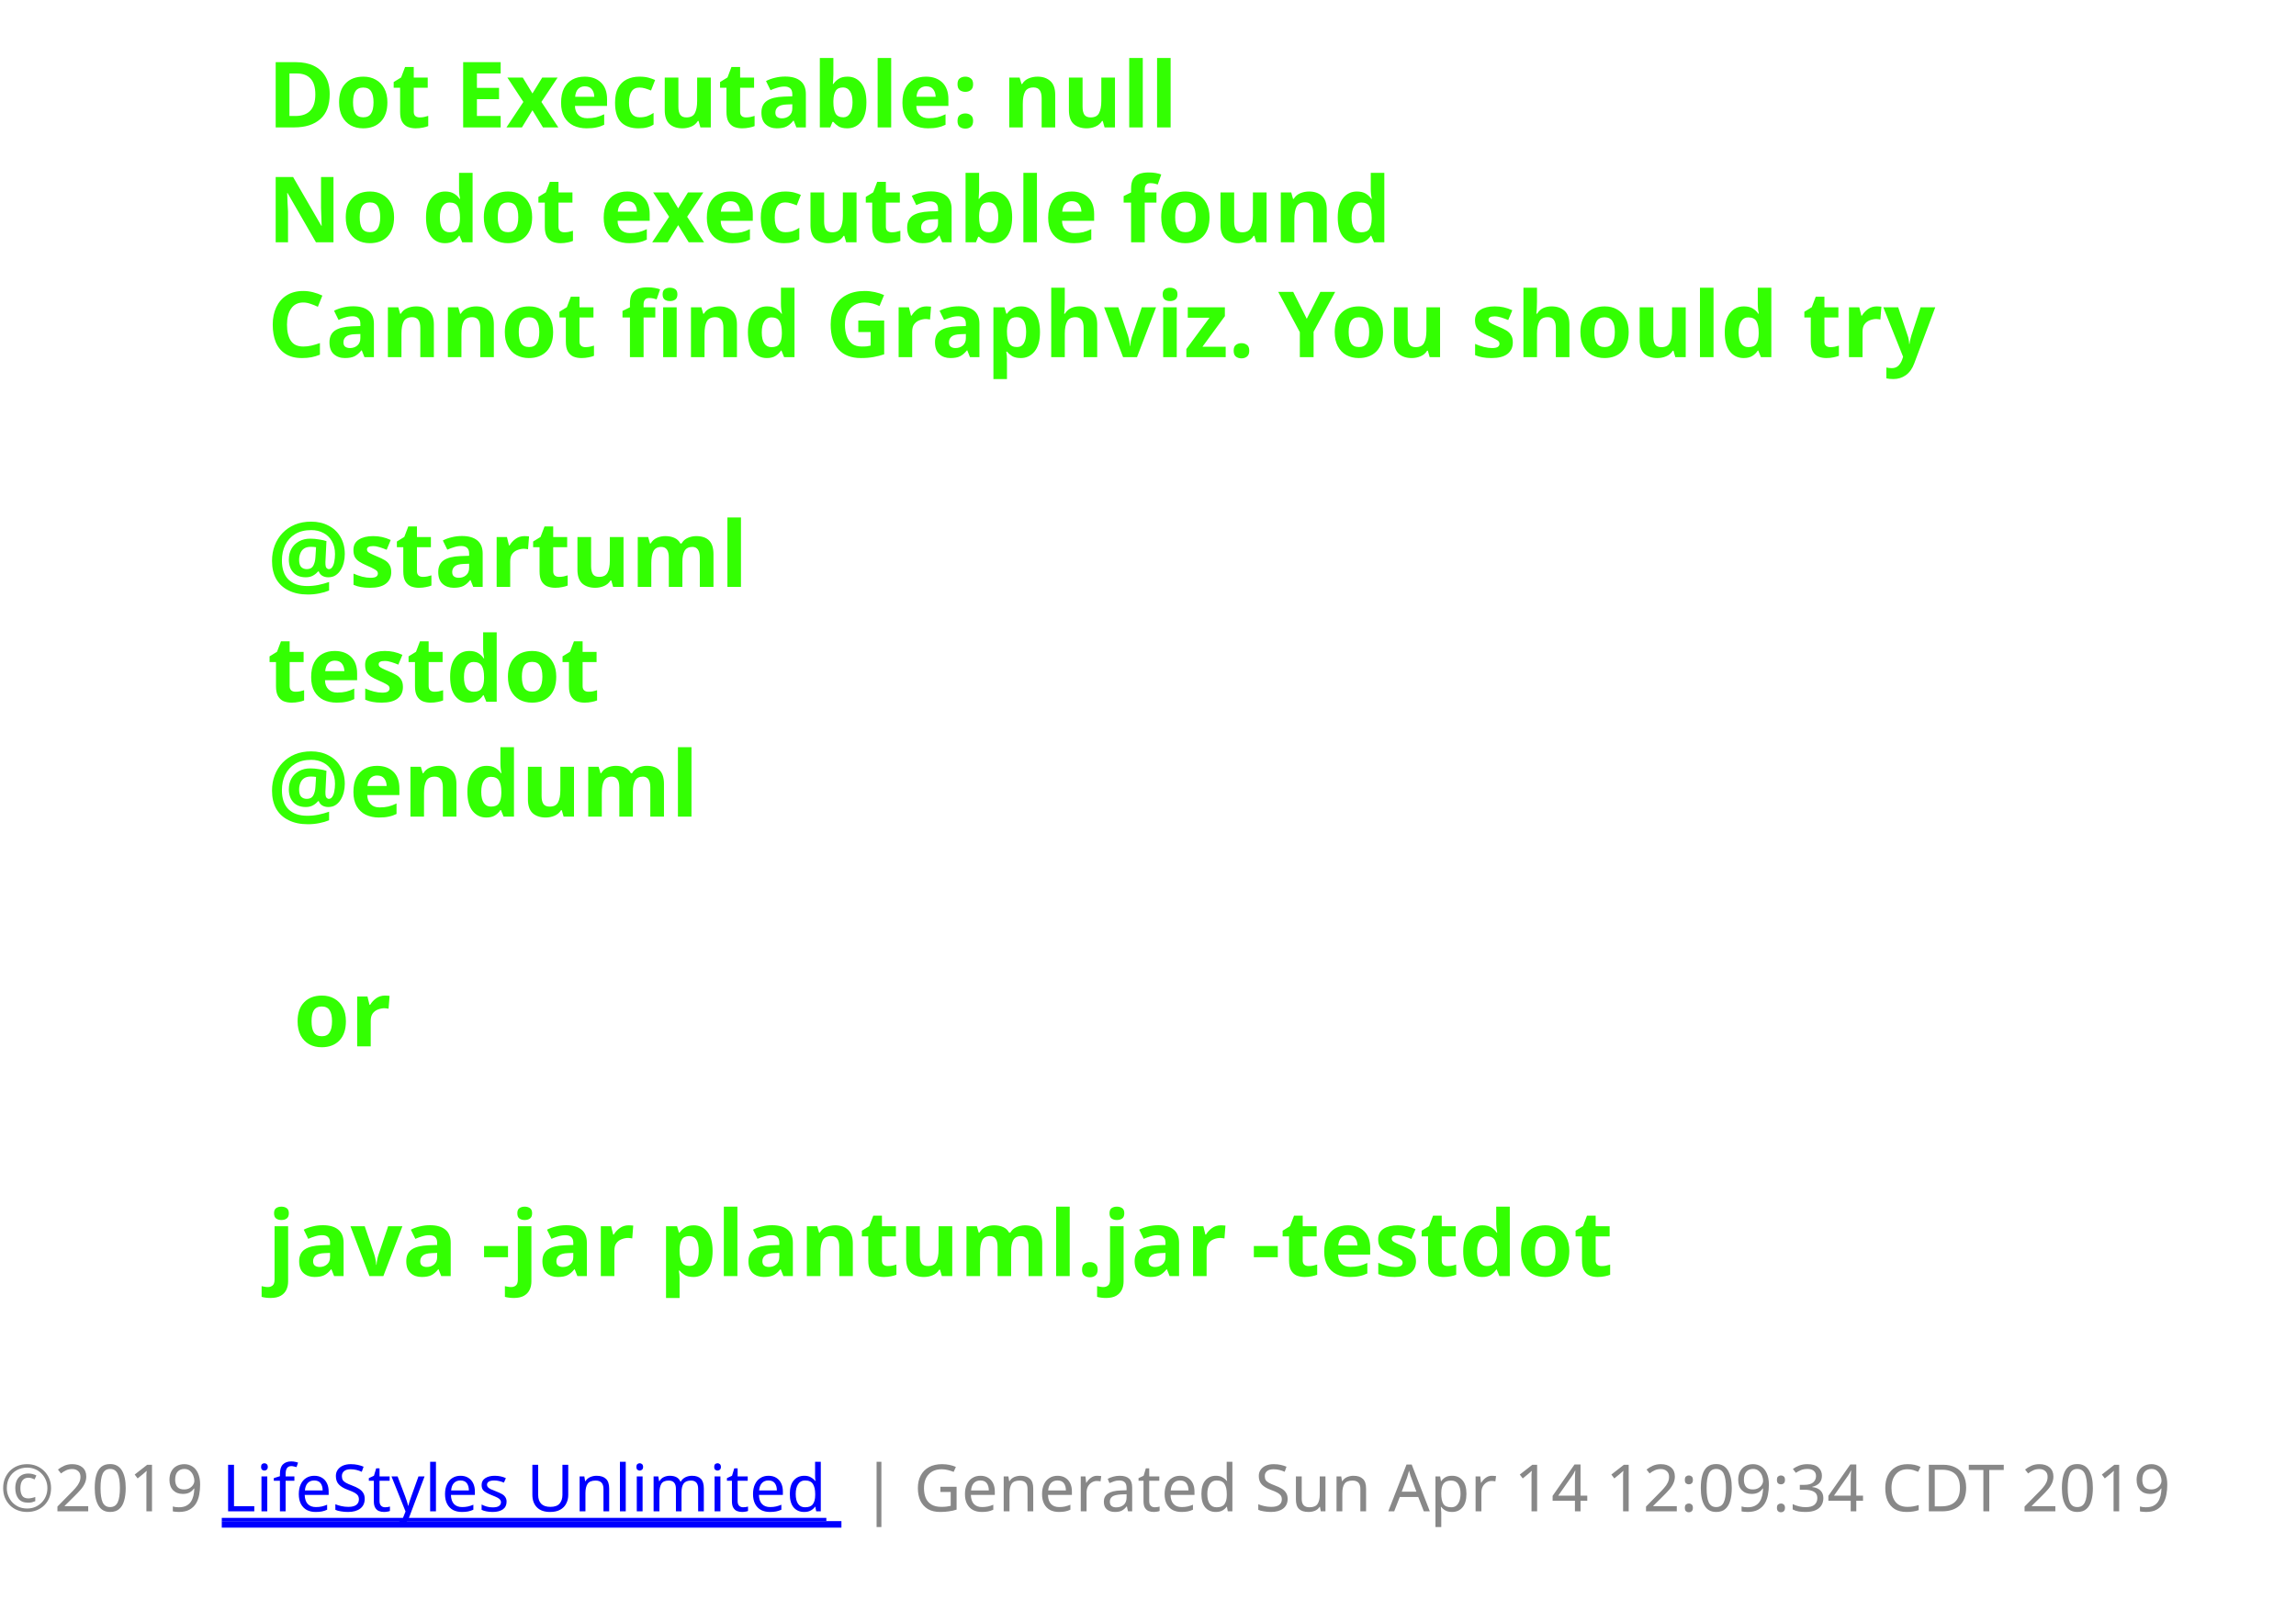
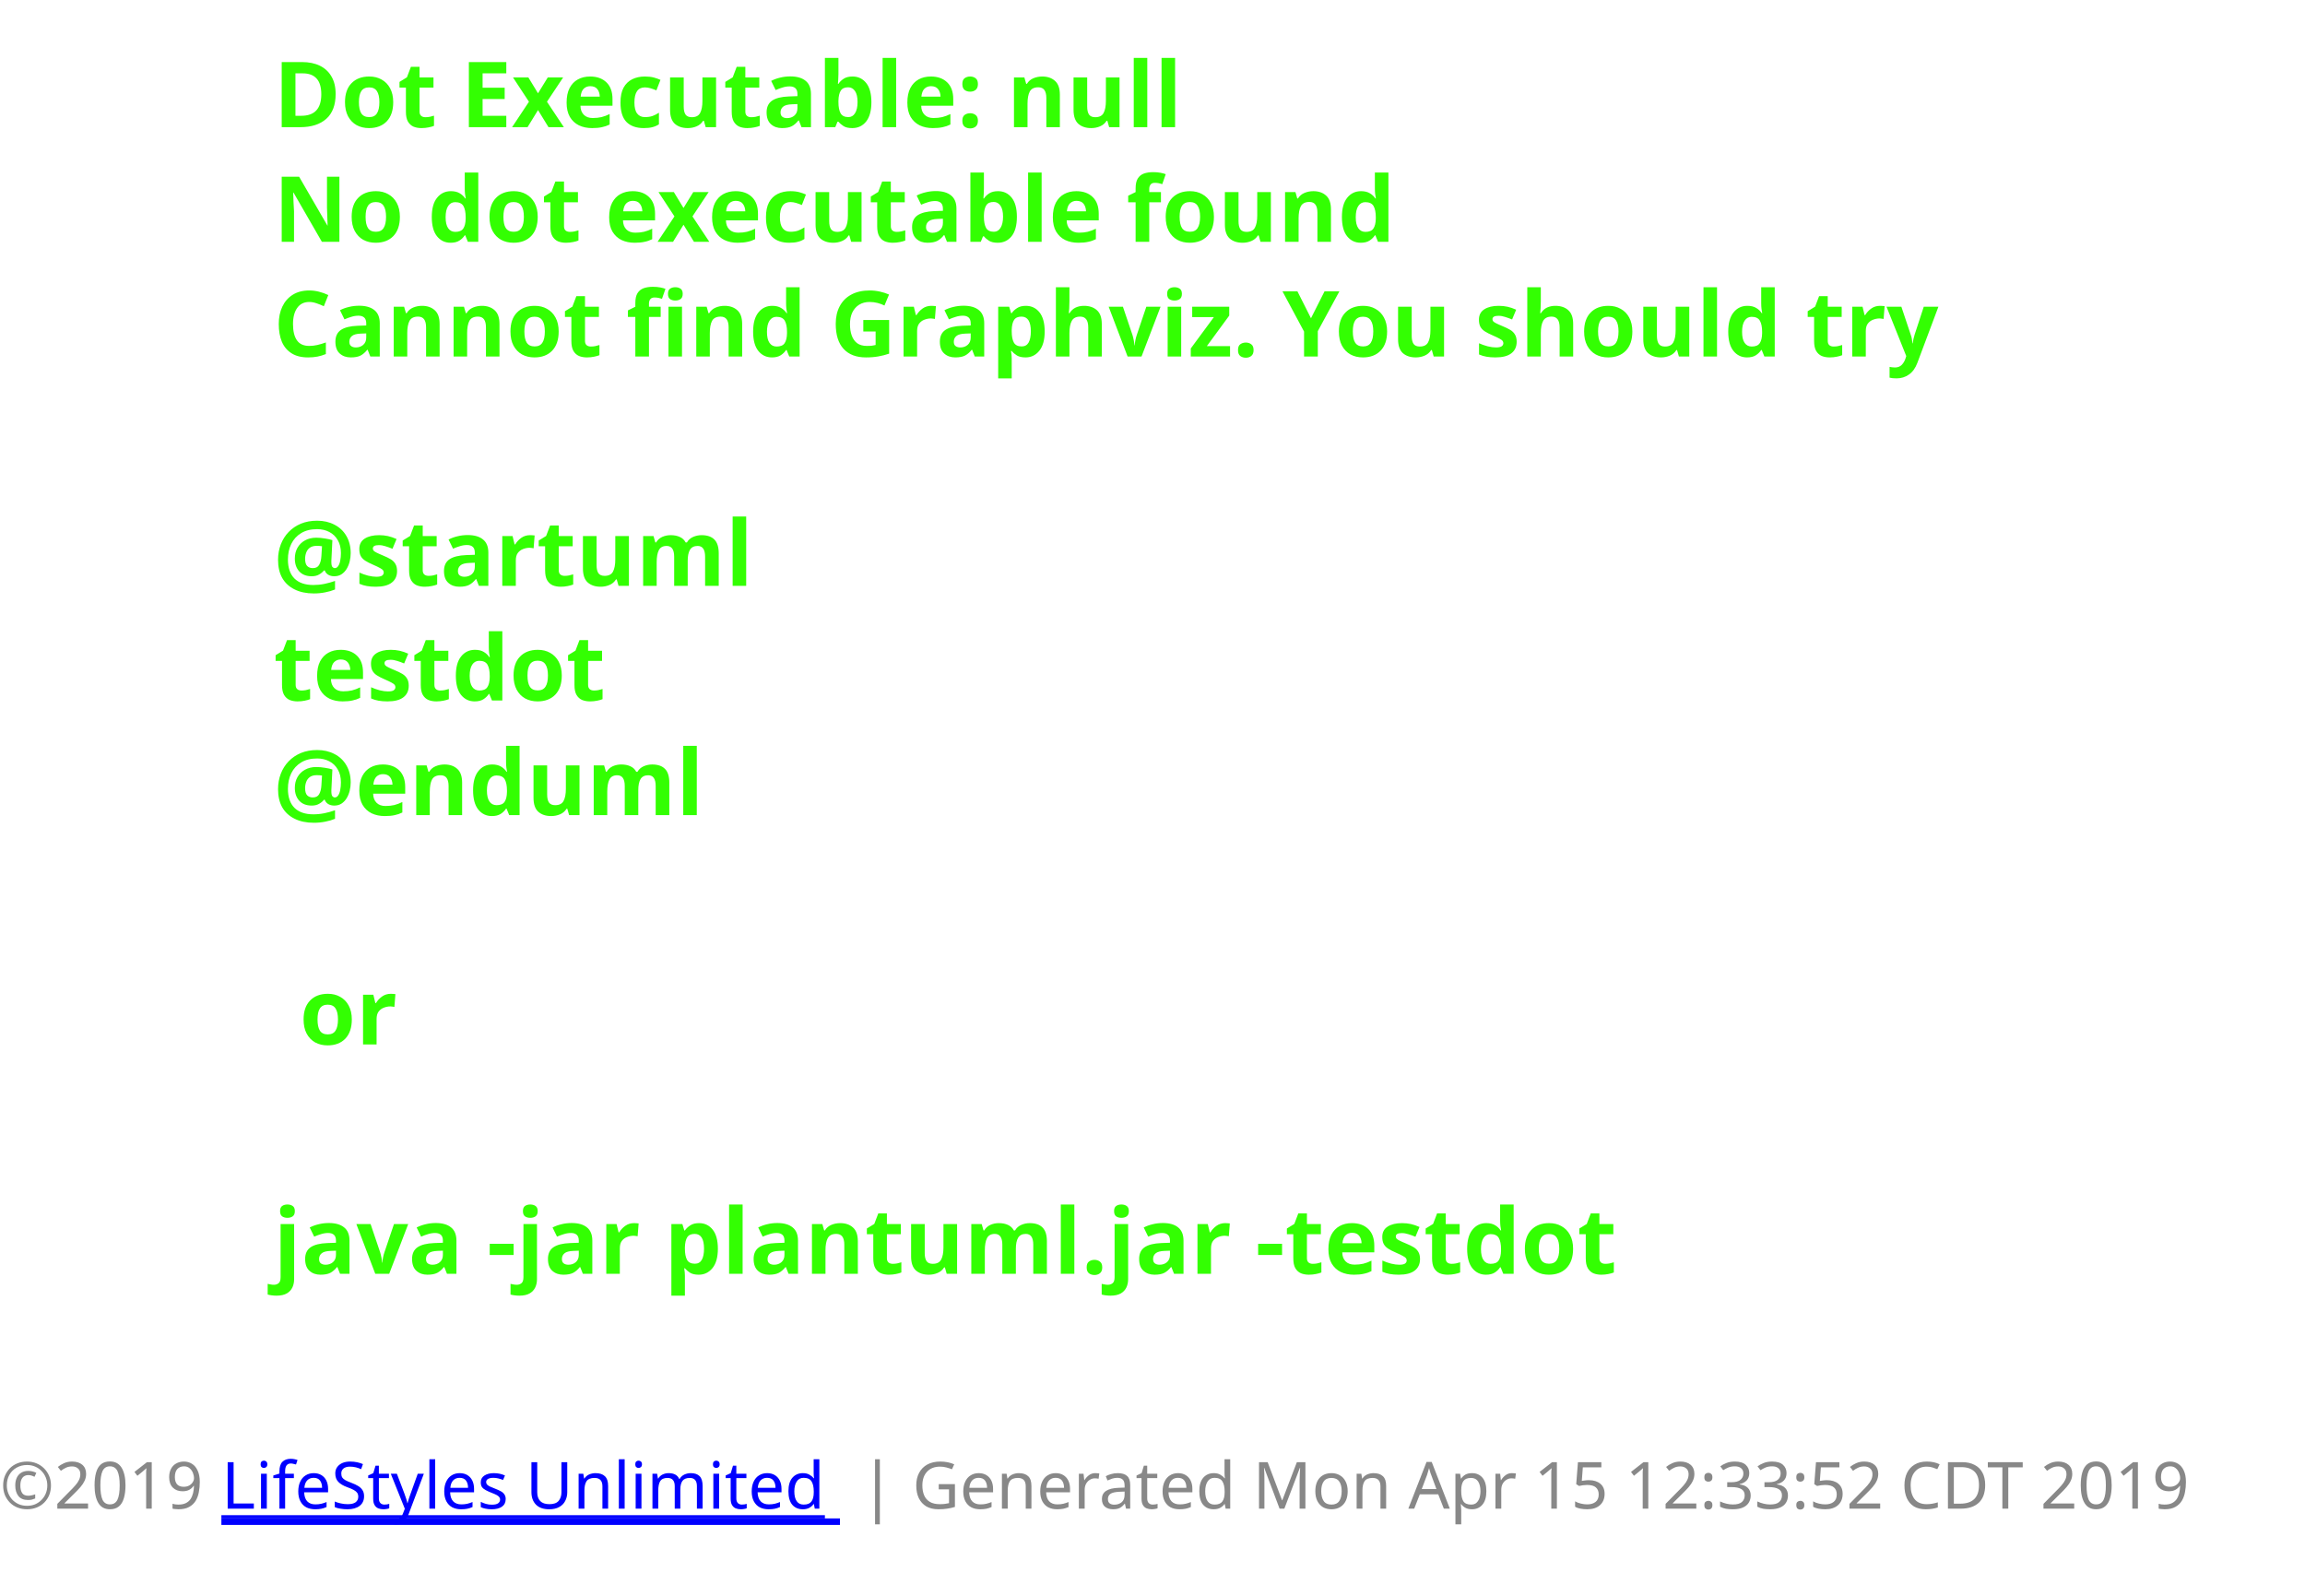
- <svg xmlns="http://www.w3.org/2000/svg" xmlns:xlink="http://www.w3.org/1999/xlink" contentScriptType="application/ecmascript" contentStyleType="text/css" height="245px" preserveAspectRatio="none" style="width:352px;height:245px;background:#000000;" version="1.1" viewBox="0 0 352 245" width="352px" zoomAndPan="magnify">
+ <svg xmlns="http://www.w3.org/2000/svg" xmlns:xlink="http://www.w3.org/1999/xlink" contentScriptType="application/ecmascript" contentStyleType="text/css" height="245px" preserveAspectRatio="none" style="width:354px;height:245px;background:#000000;" version="1.1" viewBox="0 0 354 245" width="354px" zoomAndPan="magnify">
  <defs />
  <g>
-     <text fill="#33FF02" font-family="sans-serif" font-size="14" font-weight="bold" lengthAdjust="spacingAndGlyphs" textLength="140" x="41" y="19.533">Dot Executable: null</text>
-     <text fill="#33FF02" font-family="sans-serif" font-size="14" font-weight="bold" lengthAdjust="spacingAndGlyphs" textLength="173" x="41" y="37.143">No dot executable found</text>
-     <text fill="#33FF02" font-family="sans-serif" font-size="14" font-weight="bold" lengthAdjust="spacingAndGlyphs" textLength="258" x="41" y="54.752">Cannot find Graphviz. You should try</text>
-     <text fill="#33FF02" font-family="sans-serif" font-size="14" font-weight="bold" lengthAdjust="spacingAndGlyphs" textLength="0" x="45" y="72.361" />
-     <text fill="#33FF02" font-family="sans-serif" font-size="14" font-weight="bold" lengthAdjust="spacingAndGlyphs" textLength="71" x="41" y="89.971">@startuml</text>
-     <text fill="#33FF02" font-family="sans-serif" font-size="14" font-weight="bold" lengthAdjust="spacingAndGlyphs" textLength="50" x="41" y="107.58">testdot</text>
-     <text fill="#33FF02" font-family="sans-serif" font-size="14" font-weight="bold" lengthAdjust="spacingAndGlyphs" textLength="66" x="41" y="125.189">@enduml</text>
-     <text fill="#33FF02" font-family="sans-serif" font-size="14" font-weight="bold" lengthAdjust="spacingAndGlyphs" textLength="0" x="45" y="142.799" />
-     <text fill="#33FF02" font-family="sans-serif" font-size="14" font-weight="bold" lengthAdjust="spacingAndGlyphs" textLength="15" x="45" y="160.408">or</text>
-     <text fill="#33FF02" font-family="sans-serif" font-size="14" font-weight="bold" lengthAdjust="spacingAndGlyphs" textLength="0" x="45" y="178.018" />
-     <text fill="#33FF02" font-family="sans-serif" font-size="14" font-weight="bold" lengthAdjust="spacingAndGlyphs" textLength="201" x="41" y="195.627">java -jar plantuml.jar -testdot</text>
-     <text fill="#33FF02" font-family="sans-serif" font-size="14" font-weight="bold" lengthAdjust="spacingAndGlyphs" textLength="0" x="45" y="213.236" />
+     <text fill="#33FF02" font-family="sans-serif" font-size="14" font-weight="bold" lengthAdjust="spacingAndGlyphs" textLength="140" x="42" y="19.533">Dot Executable: null</text>
+     <text fill="#33FF02" font-family="sans-serif" font-size="14" font-weight="bold" lengthAdjust="spacingAndGlyphs" textLength="173" x="42" y="37.143">No dot executable found</text>
+     <text fill="#33FF02" font-family="sans-serif" font-size="14" font-weight="bold" lengthAdjust="spacingAndGlyphs" textLength="258" x="42" y="54.752">Cannot find Graphviz. You should try</text>
+     <text fill="#33FF02" font-family="sans-serif" font-size="14" font-weight="bold" lengthAdjust="spacingAndGlyphs" textLength="0" x="46" y="72.361" />
+     <text fill="#33FF02" font-family="sans-serif" font-size="14" font-weight="bold" lengthAdjust="spacingAndGlyphs" textLength="71" x="42" y="89.971">@startuml</text>
+     <text fill="#33FF02" font-family="sans-serif" font-size="14" font-weight="bold" lengthAdjust="spacingAndGlyphs" textLength="50" x="42" y="107.58">testdot</text>
+     <text fill="#33FF02" font-family="sans-serif" font-size="14" font-weight="bold" lengthAdjust="spacingAndGlyphs" textLength="66" x="42" y="125.189">@enduml</text>
+     <text fill="#33FF02" font-family="sans-serif" font-size="14" font-weight="bold" lengthAdjust="spacingAndGlyphs" textLength="0" x="46" y="142.799" />
+     <text fill="#33FF02" font-family="sans-serif" font-size="14" font-weight="bold" lengthAdjust="spacingAndGlyphs" textLength="15" x="46" y="160.408">or</text>
+     <text fill="#33FF02" font-family="sans-serif" font-size="14" font-weight="bold" lengthAdjust="spacingAndGlyphs" textLength="0" x="46" y="178.018" />
+     <text fill="#33FF02" font-family="sans-serif" font-size="14" font-weight="bold" lengthAdjust="spacingAndGlyphs" textLength="201" x="42" y="195.627">java -jar plantuml.jar -testdot</text>
+     <text fill="#33FF02" font-family="sans-serif" font-size="14" font-weight="bold" lengthAdjust="spacingAndGlyphs" textLength="0" x="46" y="213.236" />
    <text fill="#888888" font-family="sans-serif" font-size="10" lengthAdjust="spacingAndGlyphs" textLength="31" x="0" y="231.693">©2019</text>
    <a target="_top" xlink:actuate="onRequest" xlink:href="http://www.lifestylesunlimited.com" xlink:show="new" xlink:title="http://www.lifestylesunlimited.com" xlink:type="simple">
      <text fill="#0000FF" font-family="sans-serif" font-size="10" lengthAdjust="spacingAndGlyphs" text-decoration="underline" textLength="95" x="34" y="231.693">LifeStyles Unlimited</text>
      <line style="stroke: #0000FF; stroke-width: 1.0;" x1="34" x2="129" y1="233.693" y2="233.693" />
    </a>
-     <text fill="#888888" font-family="sans-serif" font-size="10" lengthAdjust="spacingAndGlyphs" textLength="208" x="132" y="231.693">| Generated Sun Apr 14 12:09:34 CDT 2019</text>
+     <text fill="#888888" font-family="sans-serif" font-size="10" lengthAdjust="spacingAndGlyphs" textLength="210" x="132" y="231.693">| Generated Mon Apr 15 12:33:52 CDT 2019</text>
  </g>
</svg>
